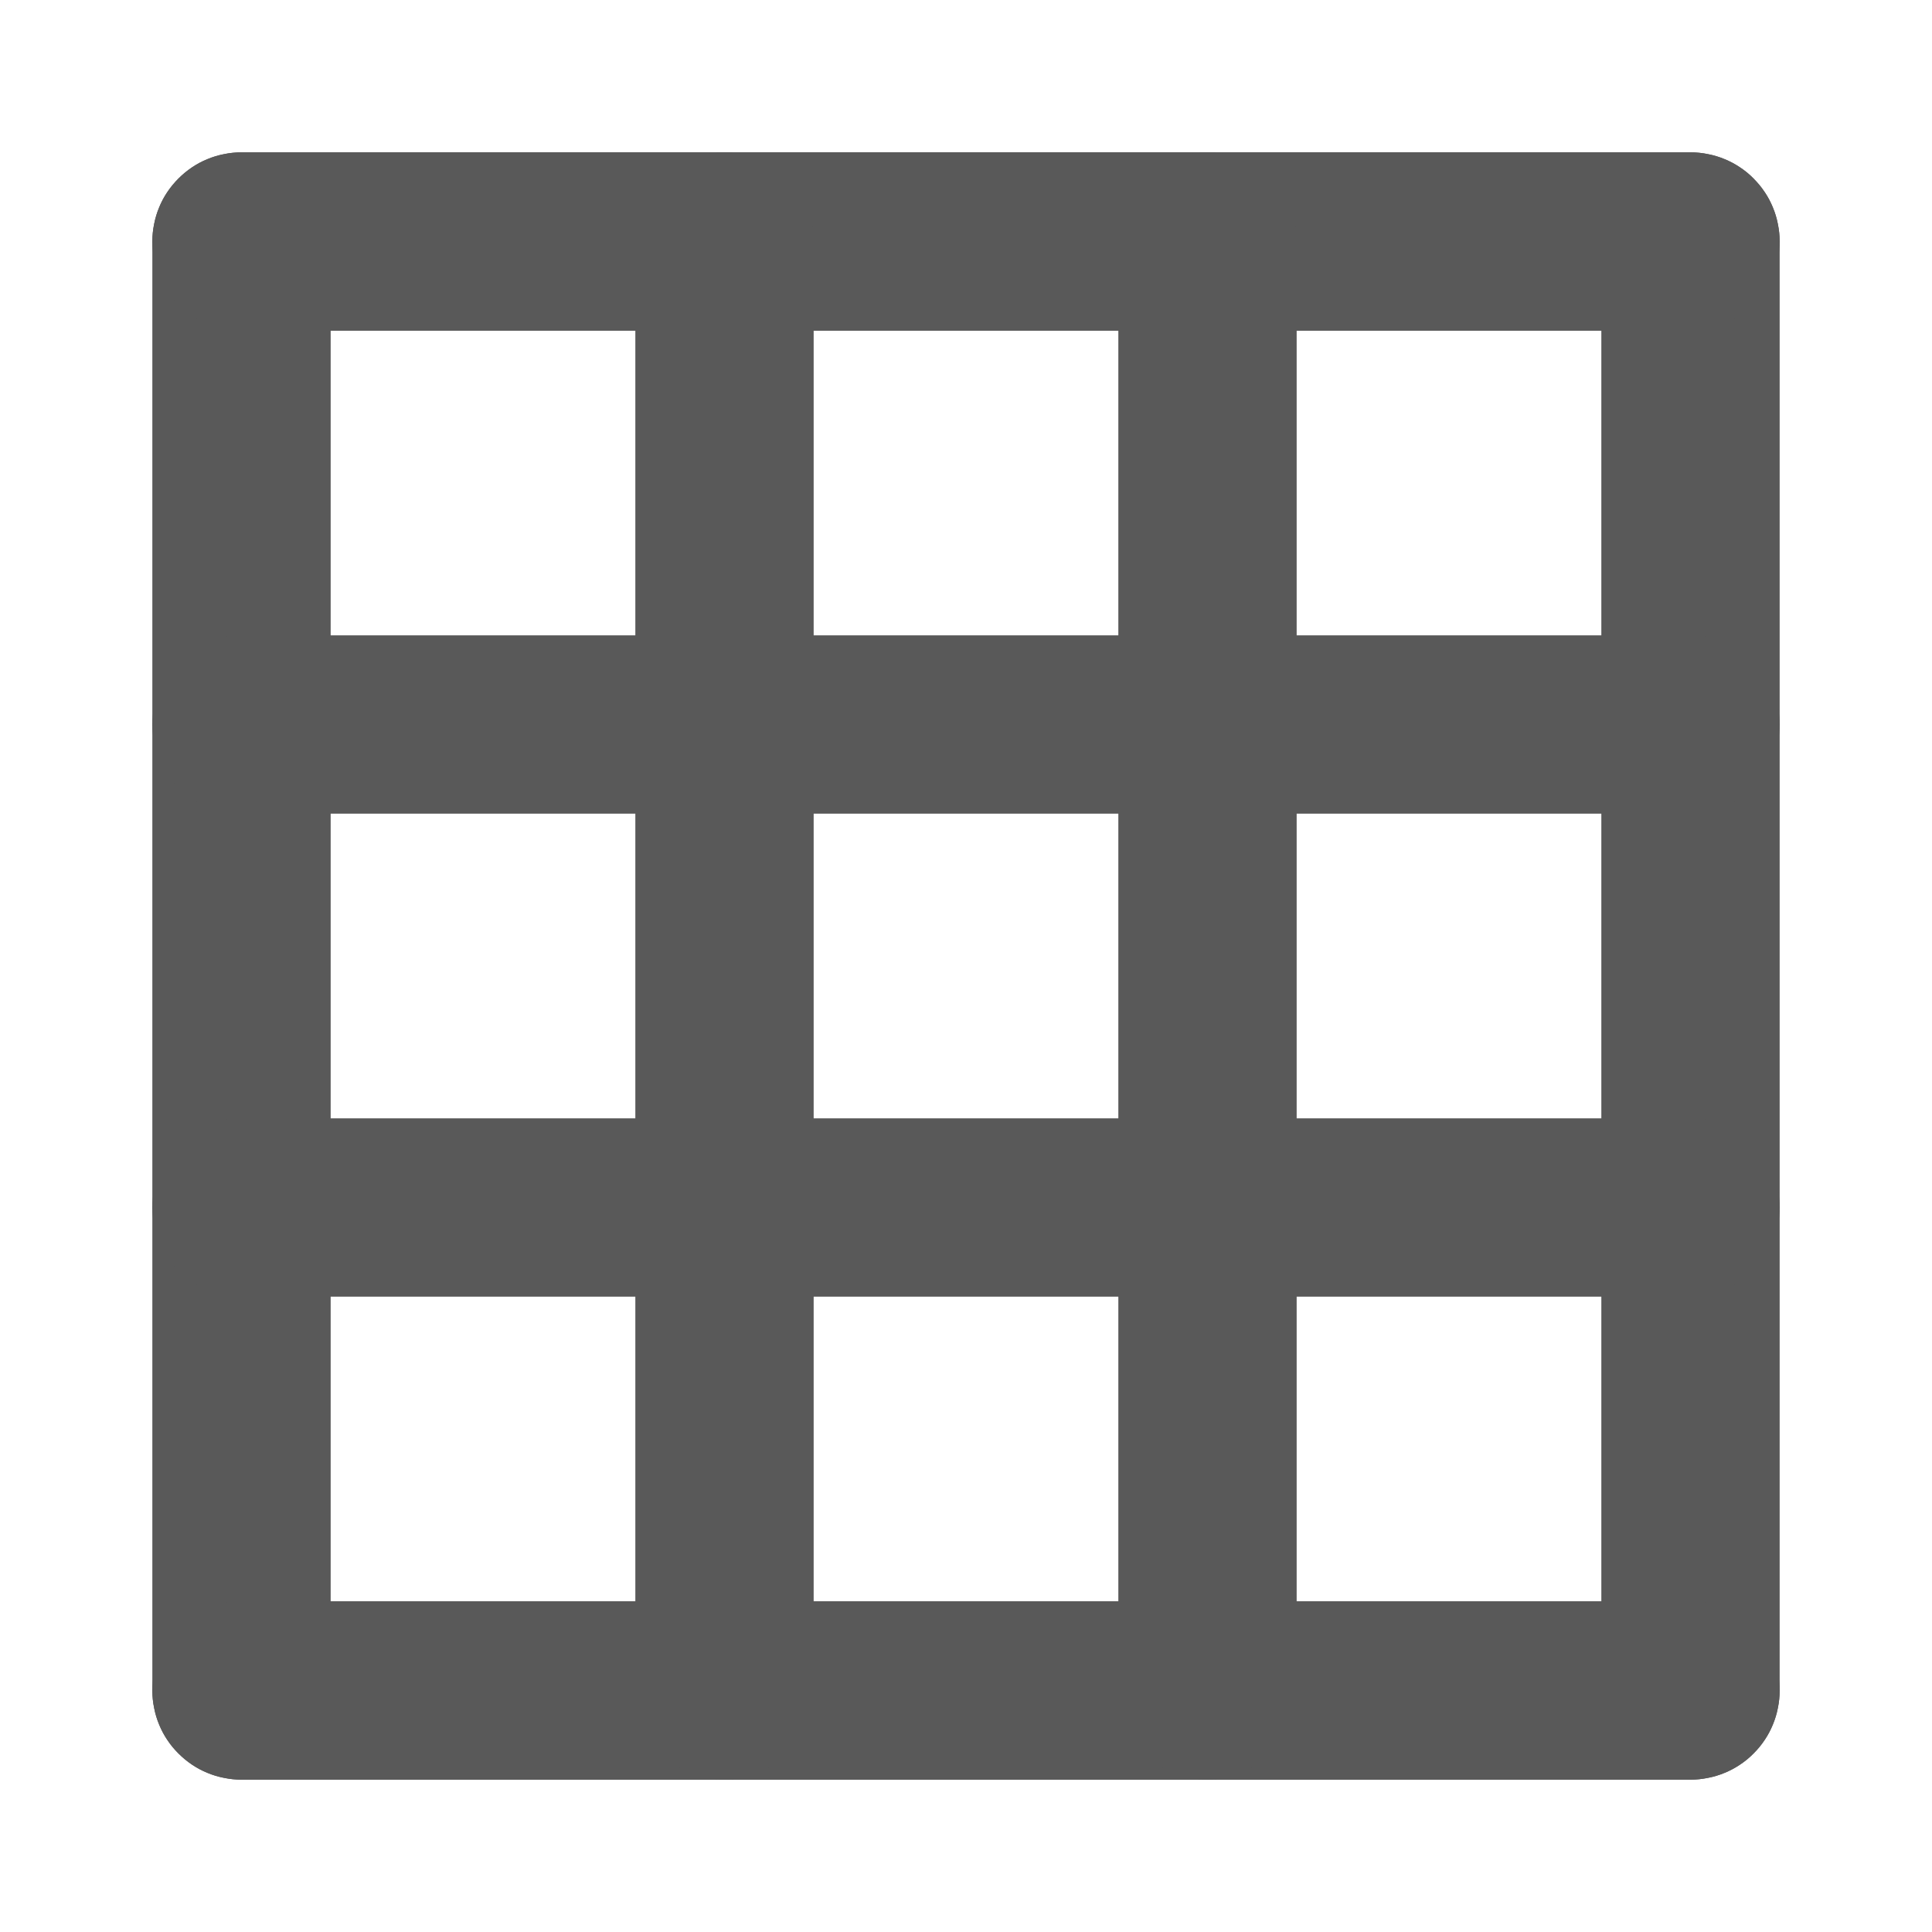
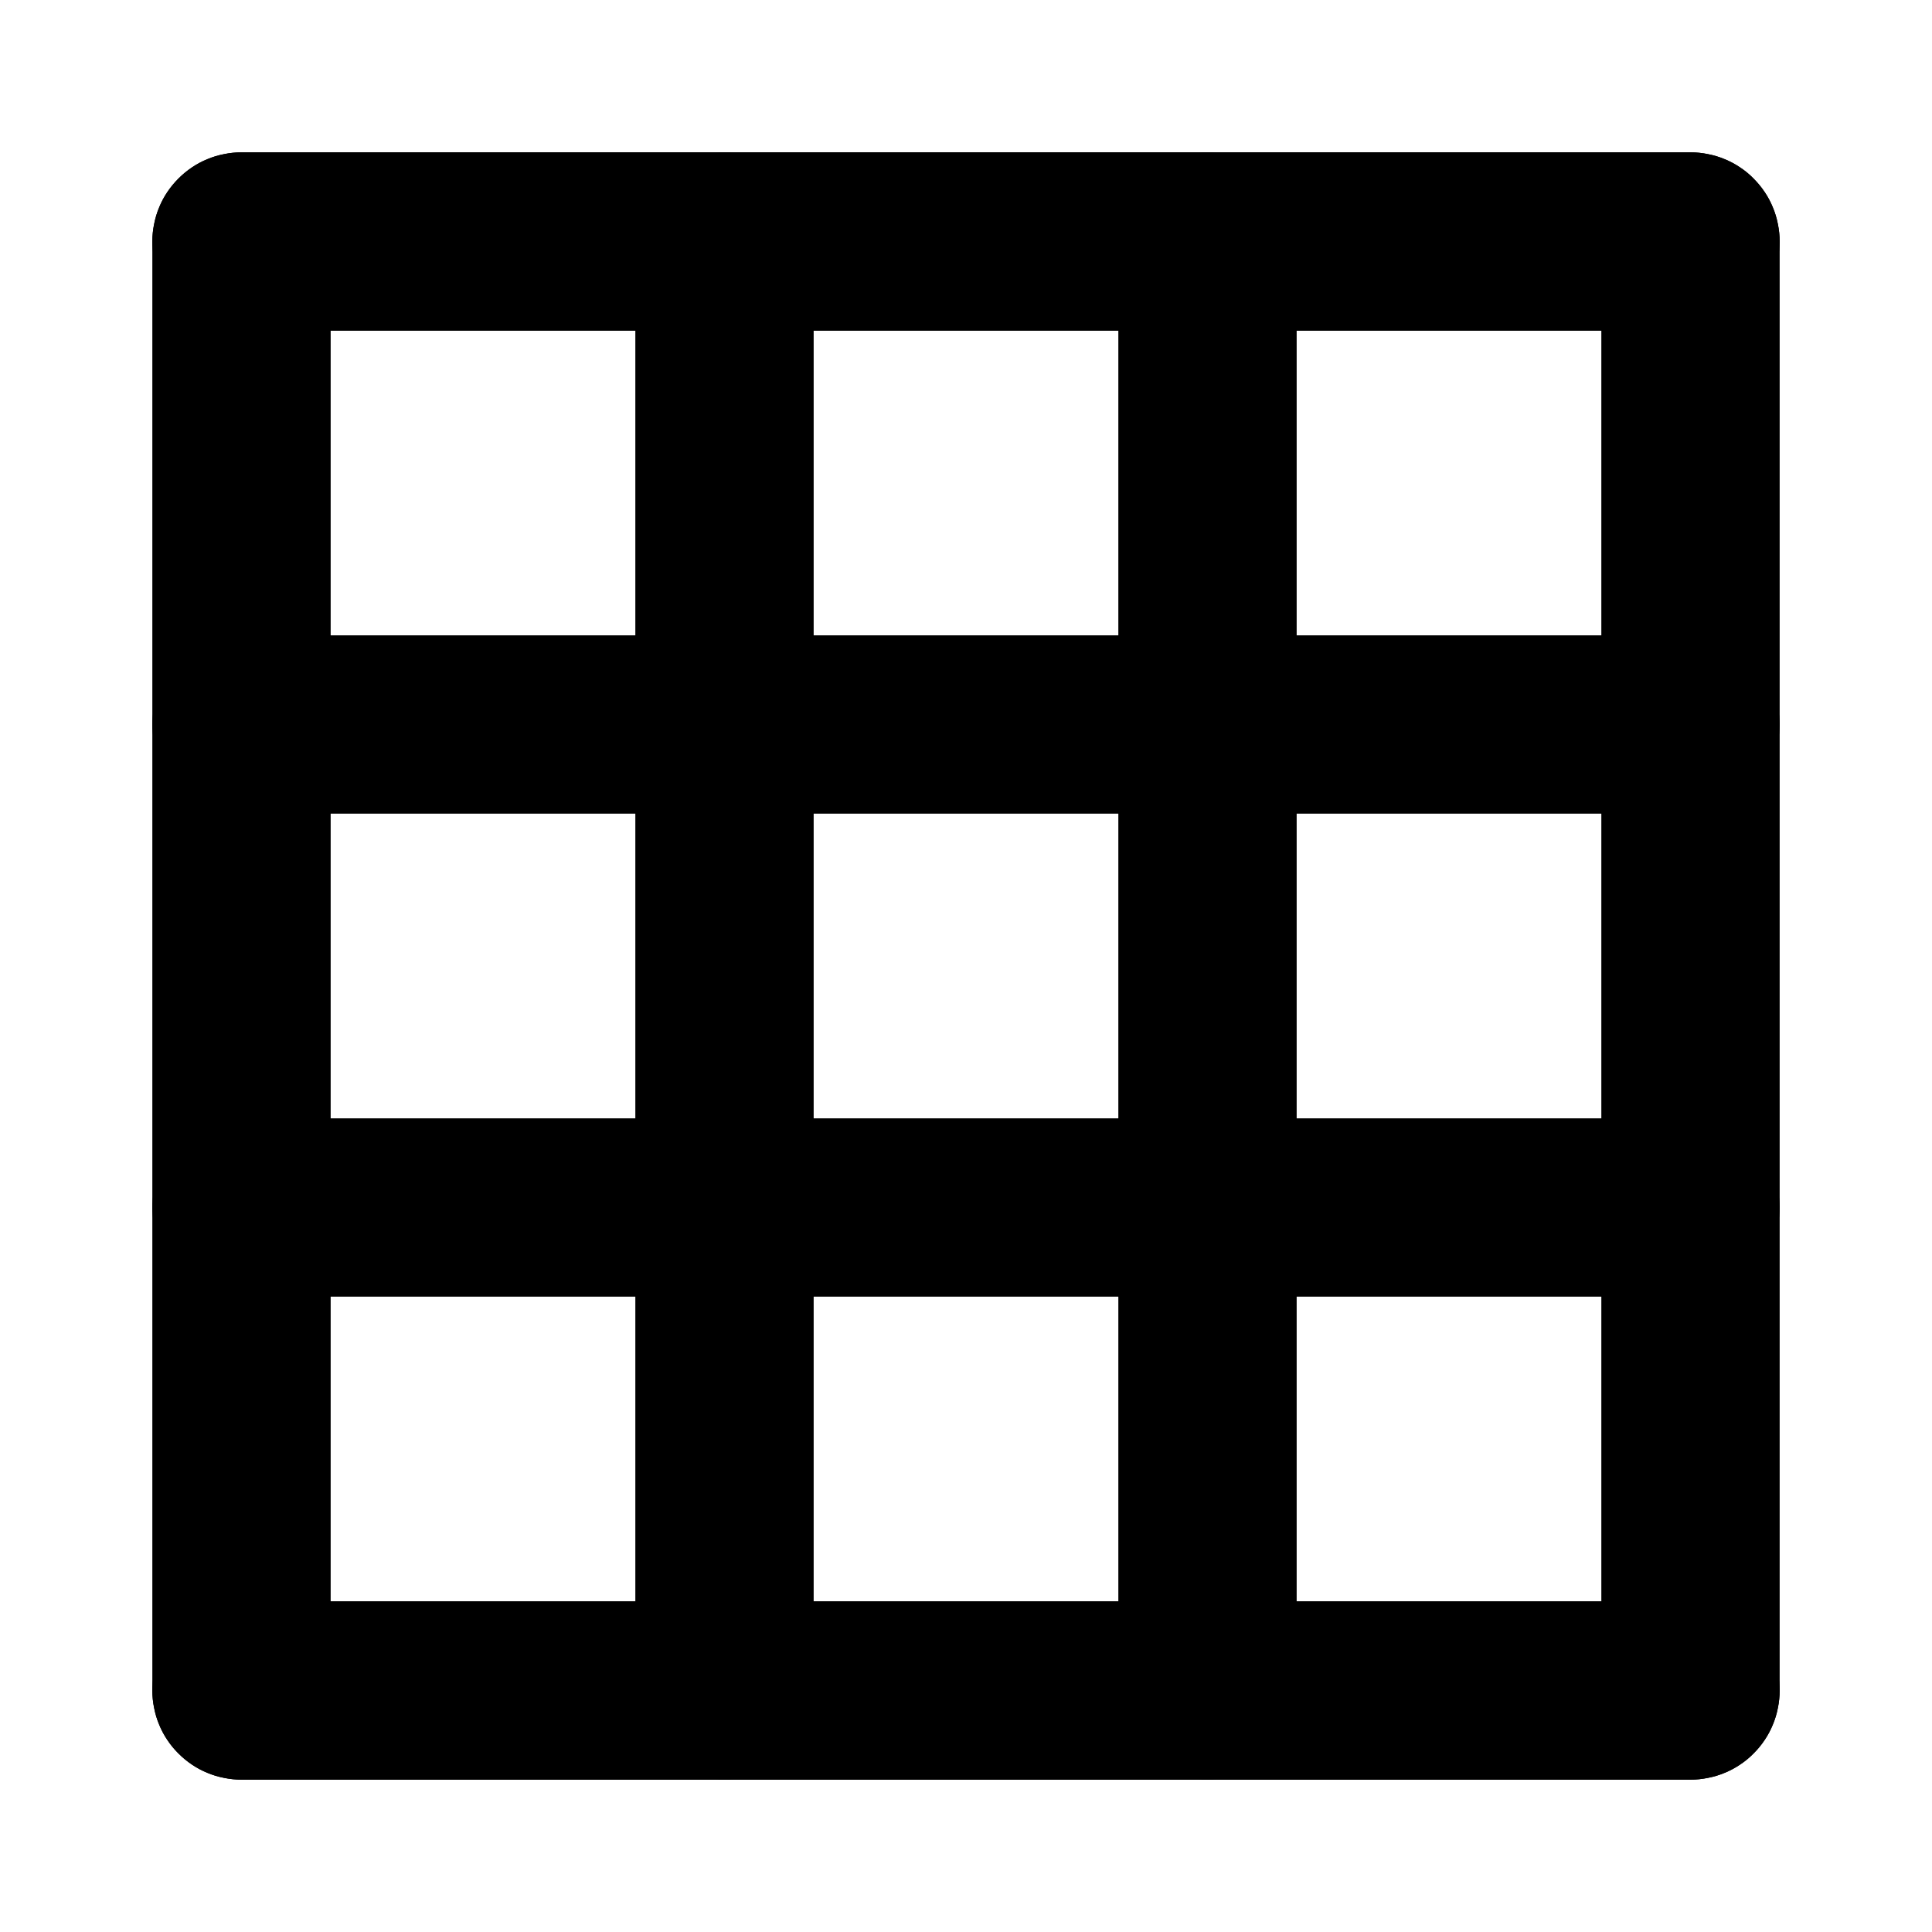
- <svg xmlns="http://www.w3.org/2000/svg" fill="none" version="1.1" width="13" height="13" viewBox="0 0 13 13">
+ <svg xmlns="http://www.w3.org/2000/svg" version="1.1" width="13" height="13" viewBox="0 0 13 13">
  <defs>
    <clipPath id="master_svg0_912_00858">
      <rect x="0" y="0" width="13" height="13" rx="0" />
    </clipPath>
  </defs>
  <g clip-path="url(#master_svg0_912_00858)">
    <g>
-       <path d="M1.025,1.625L1.025,11.375Q1.025,11.434,1.037,11.492Q1.048,11.55,1.071,11.605Q1.093,11.659,1.126,11.708Q1.159,11.758,1.201,11.799Q1.243,11.841,1.292,11.874Q1.341,11.907,1.395,11.929Q1.45,11.952,1.508,11.963Q1.566,11.975,1.625,11.975L11.375,11.975Q11.434,11.975,11.492,11.963Q11.55,11.952,11.605,11.929Q11.659,11.907,11.708,11.874Q11.758,11.841,11.799,11.799Q11.841,11.758,11.874,11.708Q11.907,11.659,11.929,11.605Q11.952,11.55,11.963,11.492Q11.975,11.434,11.975,11.375L11.975,1.625Q11.975,1.566,11.963,1.508Q11.952,1.45,11.929,1.395Q11.907,1.341,11.874,1.292Q11.841,1.243,11.799,1.201Q11.758,1.159,11.708,1.126Q11.659,1.093,11.605,1.071Q11.55,1.048,11.492,1.037Q11.434,1.025,11.375,1.025L1.625,1.025Q1.566,1.025,1.508,1.037Q1.45,1.048,1.395,1.071Q1.341,1.093,1.292,1.126Q1.243,1.159,1.201,1.201Q1.159,1.243,1.126,1.292Q1.093,1.341,1.071,1.395Q1.048,1.45,1.037,1.508Q1.025,1.566,1.025,1.625ZM2.225,10.775L2.225,2.225L10.775,2.225L10.775,10.775L2.225,10.775Z" fill-rule="evenodd" fill="#595959" fill-opacity="1" />
+       <path d="M1.025,1.625L1.025,11.375Q1.025,11.434,1.037,11.492Q1.048,11.55,1.071,11.605Q1.093,11.659,1.126,11.708Q1.159,11.758,1.201,11.799Q1.243,11.841,1.292,11.874Q1.341,11.907,1.395,11.929Q1.45,11.952,1.508,11.963Q1.566,11.975,1.625,11.975L11.375,11.975Q11.434,11.975,11.492,11.963Q11.55,11.952,11.605,11.929Q11.659,11.907,11.708,11.874Q11.758,11.841,11.799,11.799Q11.841,11.758,11.874,11.708Q11.907,11.659,11.929,11.605Q11.952,11.55,11.963,11.492Q11.975,11.434,11.975,11.375L11.975,1.625Q11.975,1.566,11.963,1.508Q11.952,1.45,11.929,1.395Q11.907,1.341,11.874,1.292Q11.841,1.243,11.799,1.201Q11.758,1.159,11.708,1.126Q11.659,1.093,11.605,1.071Q11.55,1.048,11.492,1.037Q11.434,1.025,11.375,1.025L1.625,1.025Q1.566,1.025,1.508,1.037Q1.45,1.048,1.395,1.071Q1.341,1.093,1.292,1.126Q1.243,1.159,1.201,1.201Q1.159,1.243,1.126,1.292Q1.093,1.341,1.071,1.395Q1.048,1.45,1.037,1.508Q1.025,1.566,1.025,1.625ZM2.225,10.775L2.225,2.225L10.775,2.225L10.775,10.775L2.225,10.775Z" fill-rule="evenodd" fill="inherit" fill-opacity="1" />
    </g>
    <g>
-       <path d="M1.625,7.525L11.375,7.525Q11.434,7.525,11.492,7.537Q11.55,7.548,11.605,7.571Q11.659,7.593,11.708,7.626Q11.758,7.659,11.799,7.701Q11.841,7.743,11.874,7.792Q11.907,7.841,11.929,7.895Q11.952,7.95,11.963,8.008Q11.975,8.066,11.975,8.125Q11.975,8.184,11.963,8.242Q11.952,8.3,11.929,8.355Q11.907,8.409,11.874,8.458Q11.841,8.507,11.799,8.549Q11.758,8.591,11.708,8.624Q11.659,8.657,11.605,8.679Q11.55,8.702,11.492,8.713Q11.434,8.725,11.375,8.725L1.625,8.725Q1.566,8.725,1.508,8.713Q1.45,8.702,1.395,8.679Q1.341,8.657,1.292,8.624Q1.243,8.591,1.201,8.549Q1.159,8.507,1.126,8.458Q1.093,8.409,1.071,8.355Q1.048,8.3,1.037,8.242Q1.025,8.184,1.025,8.125Q1.025,8.066,1.037,8.008Q1.048,7.95,1.071,7.895Q1.093,7.841,1.126,7.792Q1.159,7.743,1.201,7.701Q1.243,7.659,1.292,7.626Q1.341,7.593,1.395,7.571Q1.45,7.548,1.508,7.537Q1.566,7.525,1.625,7.525Z" fill-rule="evenodd" fill="#595959" fill-opacity="1" />
+       <path d="M1.625,7.525L11.375,7.525Q11.434,7.525,11.492,7.537Q11.55,7.548,11.605,7.571Q11.659,7.593,11.708,7.626Q11.758,7.659,11.799,7.701Q11.841,7.743,11.874,7.792Q11.907,7.841,11.929,7.895Q11.952,7.95,11.963,8.008Q11.975,8.066,11.975,8.125Q11.975,8.184,11.963,8.242Q11.952,8.3,11.929,8.355Q11.907,8.409,11.874,8.458Q11.841,8.507,11.799,8.549Q11.758,8.591,11.708,8.624Q11.659,8.657,11.605,8.679Q11.55,8.702,11.492,8.713Q11.434,8.725,11.375,8.725L1.625,8.725Q1.566,8.725,1.508,8.713Q1.45,8.702,1.395,8.679Q1.341,8.657,1.292,8.624Q1.243,8.591,1.201,8.549Q1.159,8.507,1.126,8.458Q1.093,8.409,1.071,8.355Q1.048,8.3,1.037,8.242Q1.025,8.184,1.025,8.125Q1.025,8.066,1.037,8.008Q1.048,7.95,1.071,7.895Q1.093,7.841,1.126,7.792Q1.159,7.743,1.201,7.701Q1.243,7.659,1.292,7.626Q1.341,7.593,1.395,7.571Q1.45,7.548,1.508,7.537Q1.566,7.525,1.625,7.525Z" fill-rule="evenodd" fill="inherit" fill-opacity="1" />
    </g>
    <g>
-       <path d="M1.625,10.775L11.375,10.775Q11.434,10.775,11.492,10.787Q11.55,10.798,11.605,10.821Q11.659,10.843,11.708,10.876Q11.758,10.909,11.799,10.951Q11.841,10.993,11.874,11.042Q11.907,11.091,11.929,11.145Q11.952,11.2,11.963,11.258Q11.975,11.316,11.975,11.375Q11.975,11.434,11.963,11.492Q11.952,11.55,11.929,11.605Q11.907,11.659,11.874,11.708Q11.841,11.757,11.799,11.799Q11.758,11.841,11.708,11.874Q11.659,11.907,11.605,11.929Q11.55,11.952,11.492,11.963Q11.434,11.975,11.375,11.975L1.625,11.975Q1.566,11.975,1.508,11.963Q1.45,11.952,1.395,11.929Q1.341,11.907,1.292,11.874Q1.243,11.841,1.201,11.799Q1.159,11.757,1.126,11.708Q1.093,11.659,1.071,11.605Q1.048,11.55,1.037,11.492Q1.025,11.434,1.025,11.375Q1.025,11.316,1.037,11.258Q1.048,11.2,1.071,11.145Q1.093,11.091,1.126,11.042Q1.159,10.993,1.201,10.951Q1.243,10.909,1.292,10.876Q1.341,10.843,1.395,10.821Q1.45,10.798,1.508,10.787Q1.566,10.775,1.625,10.775Z" fill-rule="evenodd" fill="#595959" fill-opacity="1" />
+       <path d="M1.625,10.775L11.375,10.775Q11.434,10.775,11.492,10.787Q11.55,10.798,11.605,10.821Q11.659,10.843,11.708,10.876Q11.758,10.909,11.799,10.951Q11.841,10.993,11.874,11.042Q11.907,11.091,11.929,11.145Q11.952,11.2,11.963,11.258Q11.975,11.316,11.975,11.375Q11.975,11.434,11.963,11.492Q11.952,11.55,11.929,11.605Q11.907,11.659,11.874,11.708Q11.841,11.757,11.799,11.799Q11.758,11.841,11.708,11.874Q11.659,11.907,11.605,11.929Q11.55,11.952,11.492,11.963Q11.434,11.975,11.375,11.975L1.625,11.975Q1.566,11.975,1.508,11.963Q1.45,11.952,1.395,11.929Q1.341,11.907,1.292,11.874Q1.243,11.841,1.201,11.799Q1.159,11.757,1.126,11.708Q1.093,11.659,1.071,11.605Q1.048,11.55,1.037,11.492Q1.025,11.434,1.025,11.375Q1.025,11.316,1.037,11.258Q1.048,11.2,1.071,11.145Q1.093,11.091,1.126,11.042Q1.159,10.993,1.201,10.951Q1.243,10.909,1.292,10.876Q1.341,10.843,1.395,10.821Q1.45,10.798,1.508,10.787Q1.566,10.775,1.625,10.775Z" fill-rule="evenodd" fill="inherit" fill-opacity="1" />
    </g>
    <g>
-       <path d="M1.625,4.275L11.375,4.275Q11.434,4.275,11.492,4.287Q11.55,4.298,11.605,4.321Q11.659,4.343,11.708,4.376Q11.758,4.409,11.799,4.451Q11.841,4.493,11.874,4.542Q11.907,4.591,11.929,4.645Q11.952,4.7,11.963,4.758Q11.975,4.816,11.975,4.875Q11.975,4.934,11.963,4.992Q11.952,5.05,11.929,5.105Q11.907,5.159,11.874,5.208Q11.841,5.257,11.799,5.299Q11.758,5.341,11.708,5.374Q11.659,5.407,11.605,5.429Q11.55,5.452,11.492,5.463Q11.434,5.475,11.375,5.475L1.625,5.475Q1.566,5.475,1.508,5.463Q1.45,5.452,1.395,5.429Q1.341,5.407,1.292,5.374Q1.243,5.341,1.201,5.299Q1.159,5.257,1.126,5.208Q1.093,5.159,1.071,5.105Q1.048,5.05,1.037,4.992Q1.025,4.934,1.025,4.875Q1.025,4.816,1.037,4.758Q1.048,4.7,1.071,4.645Q1.093,4.591,1.126,4.542Q1.159,4.493,1.201,4.451Q1.243,4.409,1.292,4.376Q1.341,4.343,1.395,4.321Q1.45,4.298,1.508,4.287Q1.566,4.275,1.625,4.275Z" fill-rule="evenodd" fill="#595959" fill-opacity="1" />
+       <path d="M1.625,4.275L11.375,4.275Q11.434,4.275,11.492,4.287Q11.55,4.298,11.605,4.321Q11.659,4.343,11.708,4.376Q11.758,4.409,11.799,4.451Q11.841,4.493,11.874,4.542Q11.907,4.591,11.929,4.645Q11.952,4.7,11.963,4.758Q11.975,4.816,11.975,4.875Q11.975,4.934,11.963,4.992Q11.952,5.05,11.929,5.105Q11.907,5.159,11.874,5.208Q11.841,5.257,11.799,5.299Q11.758,5.341,11.708,5.374Q11.659,5.407,11.605,5.429Q11.55,5.452,11.492,5.463Q11.434,5.475,11.375,5.475L1.625,5.475Q1.566,5.475,1.508,5.463Q1.45,5.452,1.395,5.429Q1.341,5.407,1.292,5.374Q1.243,5.341,1.201,5.299Q1.159,5.257,1.126,5.208Q1.093,5.159,1.071,5.105Q1.048,5.05,1.037,4.992Q1.025,4.934,1.025,4.875Q1.025,4.816,1.037,4.758Q1.048,4.7,1.071,4.645Q1.093,4.591,1.126,4.542Q1.159,4.493,1.201,4.451Q1.243,4.409,1.292,4.376Q1.341,4.343,1.395,4.321Q1.45,4.298,1.508,4.287Q1.566,4.275,1.625,4.275Z" fill-rule="evenodd" fill="inherit" fill-opacity="1" />
    </g>
    <g>
-       <path d="M1.625,1.025L11.375,1.025Q11.434,1.025,11.492,1.037Q11.55,1.048,11.605,1.071Q11.659,1.093,11.708,1.126Q11.758,1.159,11.799,1.201Q11.841,1.243,11.874,1.292Q11.907,1.341,11.929,1.395Q11.952,1.45,11.963,1.508Q11.975,1.566,11.975,1.625Q11.975,1.684,11.963,1.742Q11.952,1.8,11.929,1.855Q11.907,1.909,11.874,1.958Q11.841,2.007,11.799,2.049Q11.758,2.091,11.708,2.124Q11.659,2.157,11.605,2.179Q11.55,2.202,11.492,2.213Q11.434,2.225,11.375,2.225L1.625,2.225Q1.566,2.225,1.508,2.213Q1.45,2.202,1.395,2.179Q1.341,2.157,1.292,2.124Q1.243,2.091,1.201,2.049Q1.159,2.007,1.126,1.958Q1.093,1.909,1.071,1.855Q1.048,1.8,1.037,1.742Q1.025,1.684,1.025,1.625Q1.025,1.566,1.037,1.508Q1.048,1.45,1.071,1.395Q1.093,1.341,1.126,1.292Q1.159,1.243,1.201,1.201Q1.243,1.159,1.292,1.126Q1.341,1.093,1.395,1.071Q1.45,1.048,1.508,1.037Q1.566,1.025,1.625,1.025Z" fill-rule="evenodd" fill="#595959" fill-opacity="1" />
+       <path d="M1.625,1.025L11.375,1.025Q11.434,1.025,11.492,1.037Q11.55,1.048,11.605,1.071Q11.659,1.093,11.708,1.126Q11.758,1.159,11.799,1.201Q11.841,1.243,11.874,1.292Q11.907,1.341,11.929,1.395Q11.952,1.45,11.963,1.508Q11.975,1.566,11.975,1.625Q11.975,1.684,11.963,1.742Q11.952,1.8,11.929,1.855Q11.907,1.909,11.874,1.958Q11.841,2.007,11.799,2.049Q11.758,2.091,11.708,2.124Q11.659,2.157,11.605,2.179Q11.55,2.202,11.492,2.213Q11.434,2.225,11.375,2.225L1.625,2.225Q1.566,2.225,1.508,2.213Q1.45,2.202,1.395,2.179Q1.341,2.157,1.292,2.124Q1.243,2.091,1.201,2.049Q1.159,2.007,1.126,1.958Q1.093,1.909,1.071,1.855Q1.048,1.8,1.037,1.742Q1.025,1.684,1.025,1.625Q1.025,1.566,1.037,1.508Q1.048,1.45,1.071,1.395Q1.093,1.341,1.126,1.292Q1.159,1.243,1.201,1.201Q1.243,1.159,1.292,1.126Q1.341,1.093,1.395,1.071Q1.45,1.048,1.508,1.037Q1.566,1.025,1.625,1.025Z" fill-rule="evenodd" fill="inherit" fill-opacity="1" />
    </g>
    <g>
-       <path d="M7.525,1.625Q7.525,1.566,7.537,1.508Q7.548,1.45,7.571,1.395Q7.593,1.341,7.626,1.292Q7.659,1.243,7.701,1.201Q7.743,1.159,7.792,1.126Q7.841,1.093,7.895,1.071Q7.95,1.048,8.008,1.037Q8.066,1.025,8.125,1.025Q8.184,1.025,8.242,1.037Q8.3,1.048,8.355,1.071Q8.409,1.093,8.458,1.126Q8.507,1.159,8.549,1.201Q8.591,1.243,8.624,1.292Q8.657,1.341,8.679,1.395Q8.702,1.45,8.713,1.508Q8.725,1.566,8.725,1.625L8.725,11.375Q8.725,11.434,8.713,11.492Q8.702,11.55,8.679,11.605Q8.657,11.659,8.624,11.708Q8.591,11.758,8.549,11.799Q8.507,11.841,8.458,11.874Q8.409,11.907,8.355,11.929Q8.3,11.952,8.242,11.963Q8.184,11.975,8.125,11.975Q8.066,11.975,8.008,11.963Q7.95,11.952,7.895,11.929Q7.841,11.907,7.792,11.874Q7.743,11.841,7.701,11.799Q7.659,11.758,7.626,11.708Q7.593,11.659,7.571,11.605Q7.548,11.55,7.537,11.492Q7.525,11.434,7.525,11.375L7.525,1.625Z" fill-rule="evenodd" fill="#595959" fill-opacity="1" />
+       <path d="M7.525,1.625Q7.525,1.566,7.537,1.508Q7.548,1.45,7.571,1.395Q7.593,1.341,7.626,1.292Q7.659,1.243,7.701,1.201Q7.743,1.159,7.792,1.126Q7.841,1.093,7.895,1.071Q7.95,1.048,8.008,1.037Q8.066,1.025,8.125,1.025Q8.184,1.025,8.242,1.037Q8.3,1.048,8.355,1.071Q8.409,1.093,8.458,1.126Q8.507,1.159,8.549,1.201Q8.591,1.243,8.624,1.292Q8.657,1.341,8.679,1.395Q8.702,1.45,8.713,1.508Q8.725,1.566,8.725,1.625L8.725,11.375Q8.725,11.434,8.713,11.492Q8.702,11.55,8.679,11.605Q8.657,11.659,8.624,11.708Q8.591,11.758,8.549,11.799Q8.507,11.841,8.458,11.874Q8.409,11.907,8.355,11.929Q8.3,11.952,8.242,11.963Q8.184,11.975,8.125,11.975Q8.066,11.975,8.008,11.963Q7.95,11.952,7.895,11.929Q7.841,11.907,7.792,11.874Q7.743,11.841,7.701,11.799Q7.659,11.758,7.626,11.708Q7.593,11.659,7.571,11.605Q7.548,11.55,7.537,11.492Q7.525,11.434,7.525,11.375L7.525,1.625Z" fill-rule="evenodd" fill="inherit" fill-opacity="1" />
    </g>
    <g>
-       <path d="M4.275,1.625Q4.275,1.566,4.287,1.508Q4.298,1.45,4.321,1.395Q4.343,1.341,4.376,1.292Q4.409,1.243,4.451,1.201Q4.493,1.159,4.542,1.126Q4.591,1.093,4.645,1.071Q4.7,1.048,4.758,1.037Q4.816,1.025,4.875,1.025Q4.934,1.025,4.992,1.037Q5.05,1.048,5.105,1.071Q5.159,1.093,5.208,1.126Q5.257,1.159,5.299,1.201Q5.341,1.243,5.374,1.292Q5.407,1.341,5.429,1.395Q5.452,1.45,5.463,1.508Q5.475,1.566,5.475,1.625L5.475,11.375Q5.475,11.434,5.463,11.492Q5.452,11.55,5.429,11.605Q5.407,11.659,5.374,11.708Q5.341,11.758,5.299,11.799Q5.257,11.841,5.208,11.874Q5.159,11.907,5.105,11.929Q5.05,11.952,4.992,11.963Q4.934,11.975,4.875,11.975Q4.816,11.975,4.758,11.963Q4.7,11.952,4.645,11.929Q4.591,11.907,4.542,11.874Q4.493,11.841,4.451,11.799Q4.409,11.758,4.376,11.708Q4.343,11.659,4.321,11.605Q4.298,11.55,4.287,11.492Q4.275,11.434,4.275,11.375L4.275,1.625Z" fill-rule="evenodd" fill="#595959" fill-opacity="1" />
+       <path d="M4.275,1.625Q4.275,1.566,4.287,1.508Q4.298,1.45,4.321,1.395Q4.343,1.341,4.376,1.292Q4.409,1.243,4.451,1.201Q4.493,1.159,4.542,1.126Q4.591,1.093,4.645,1.071Q4.7,1.048,4.758,1.037Q4.816,1.025,4.875,1.025Q4.934,1.025,4.992,1.037Q5.05,1.048,5.105,1.071Q5.159,1.093,5.208,1.126Q5.257,1.159,5.299,1.201Q5.341,1.243,5.374,1.292Q5.407,1.341,5.429,1.395Q5.452,1.45,5.463,1.508Q5.475,1.566,5.475,1.625L5.475,11.375Q5.475,11.434,5.463,11.492Q5.452,11.55,5.429,11.605Q5.407,11.659,5.374,11.708Q5.341,11.758,5.299,11.799Q5.257,11.841,5.208,11.874Q5.159,11.907,5.105,11.929Q5.05,11.952,4.992,11.963Q4.934,11.975,4.875,11.975Q4.816,11.975,4.758,11.963Q4.7,11.952,4.645,11.929Q4.591,11.907,4.542,11.874Q4.493,11.841,4.451,11.799Q4.409,11.758,4.376,11.708Q4.343,11.659,4.321,11.605Q4.298,11.55,4.287,11.492Q4.275,11.434,4.275,11.375L4.275,1.625Z" fill-rule="evenodd" fill="inherit" fill-opacity="1" />
    </g>
  </g>
</svg>
